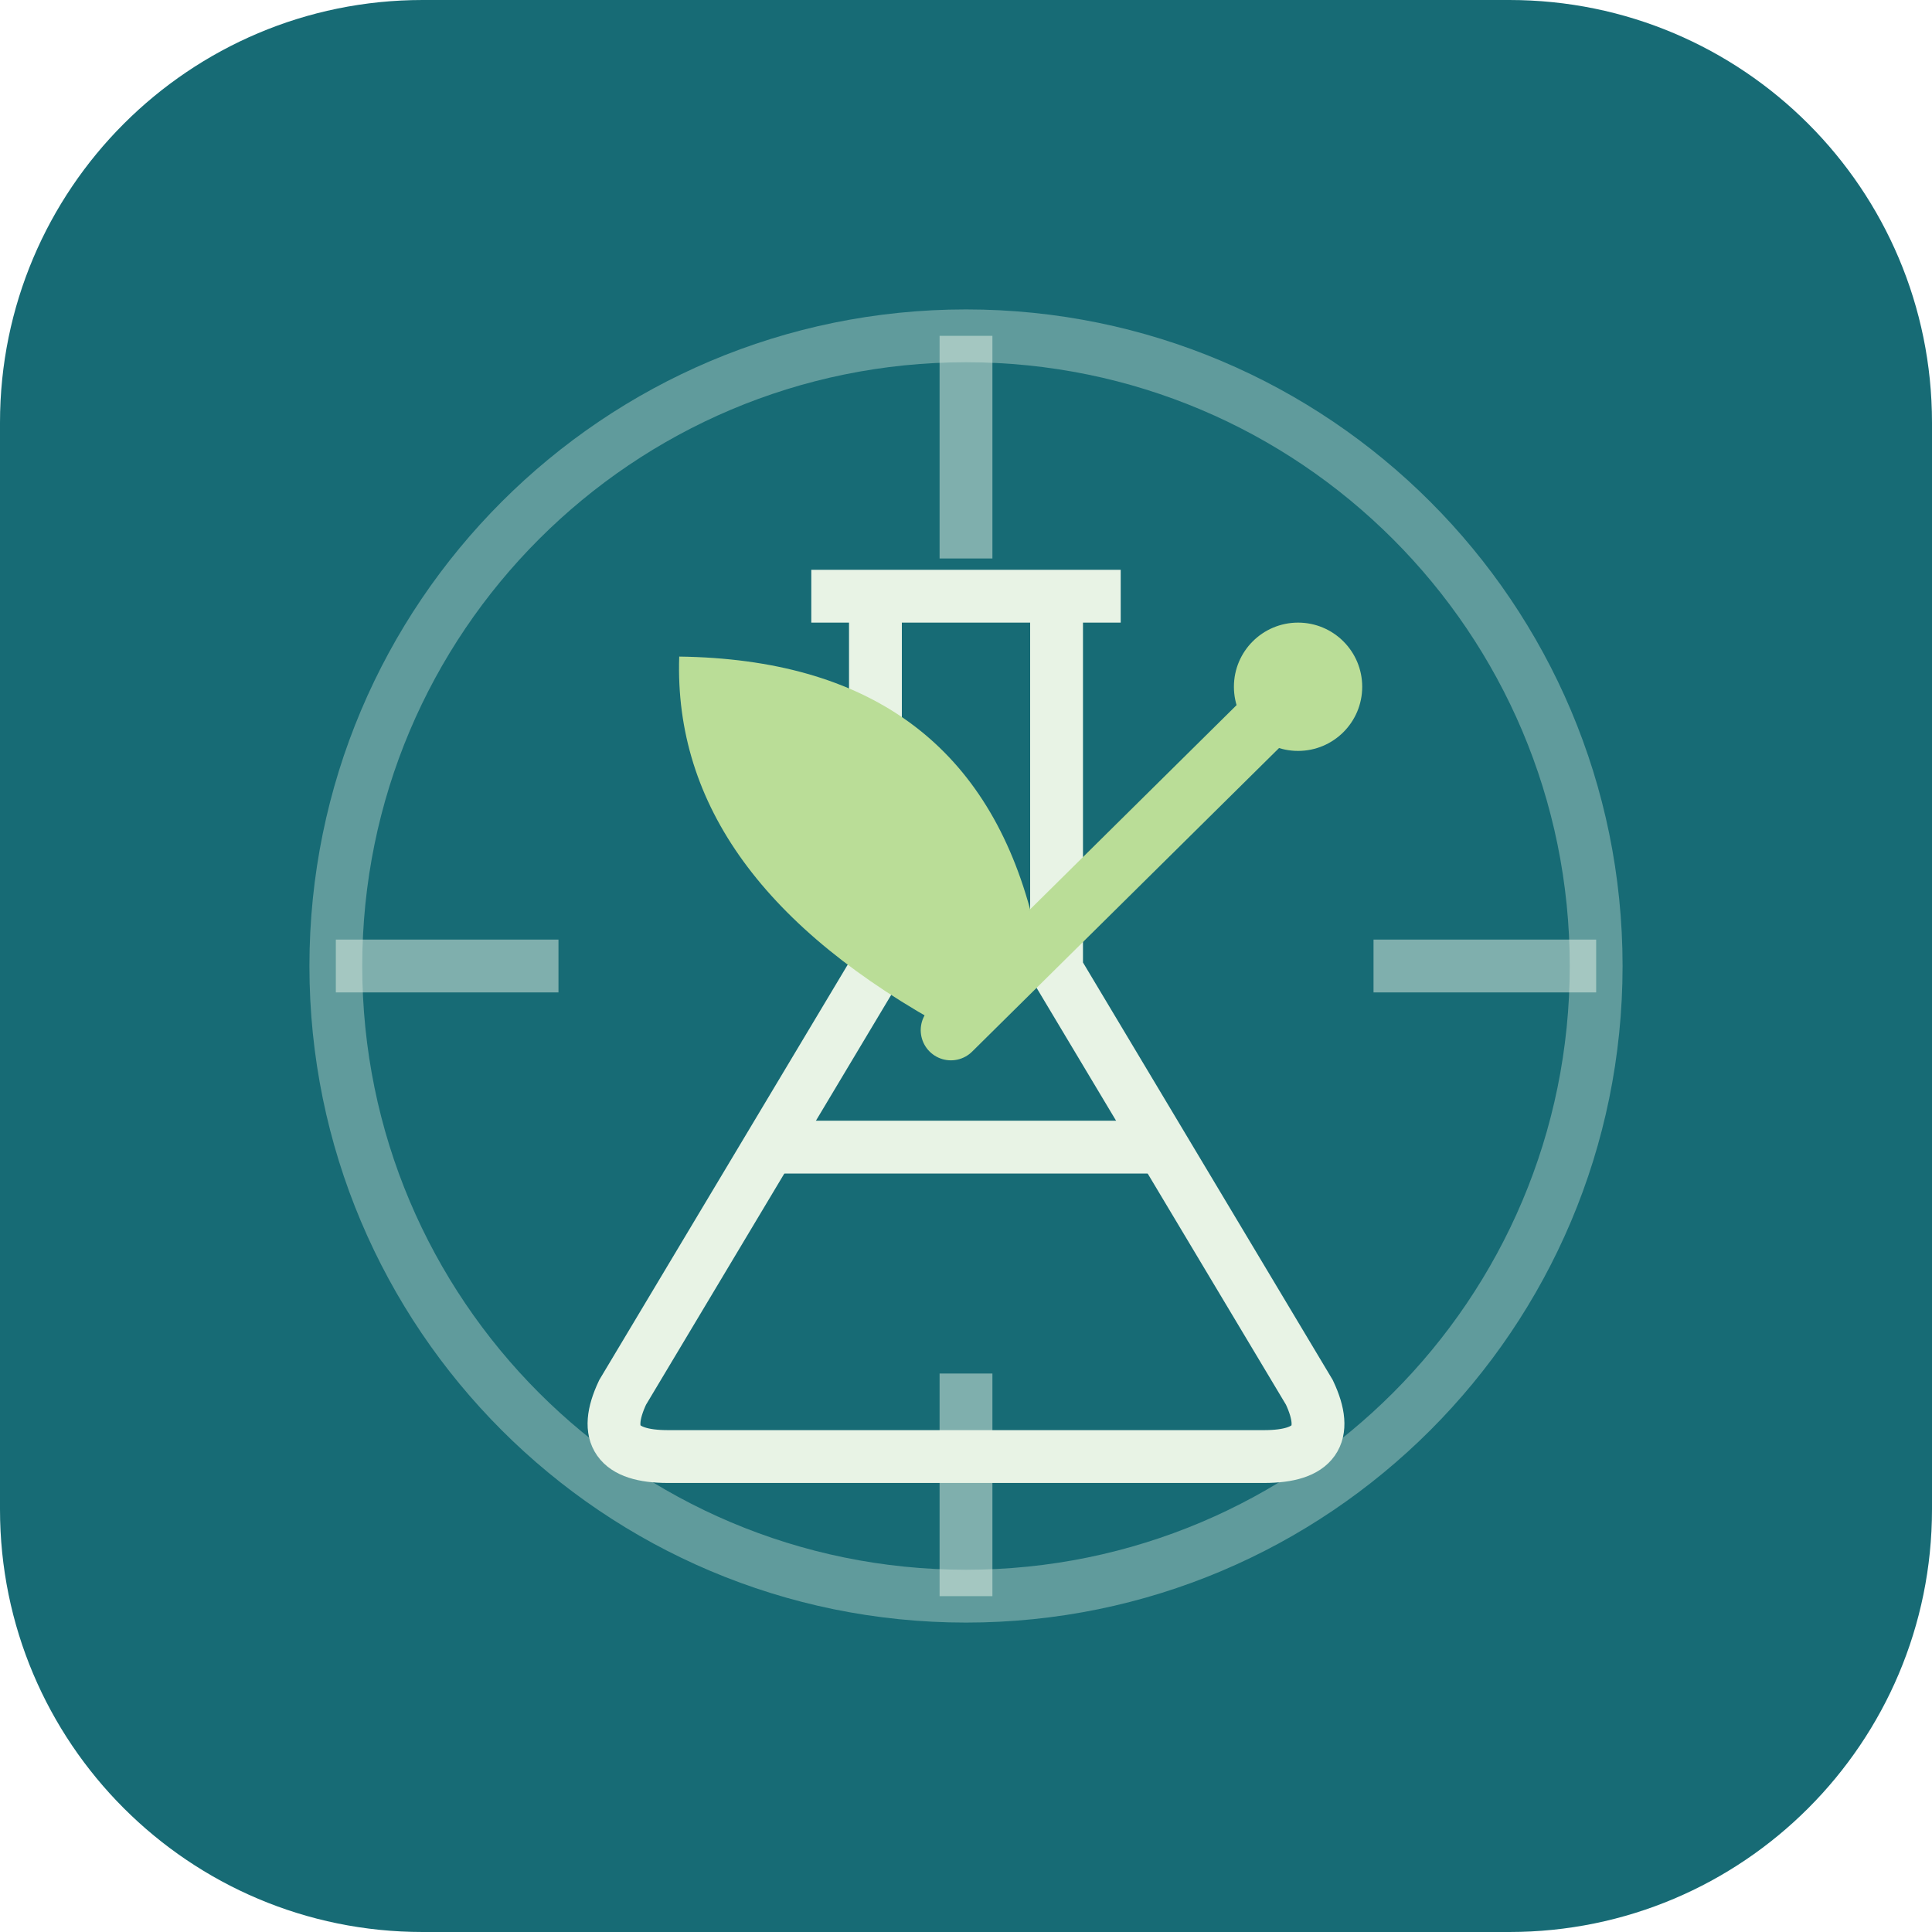
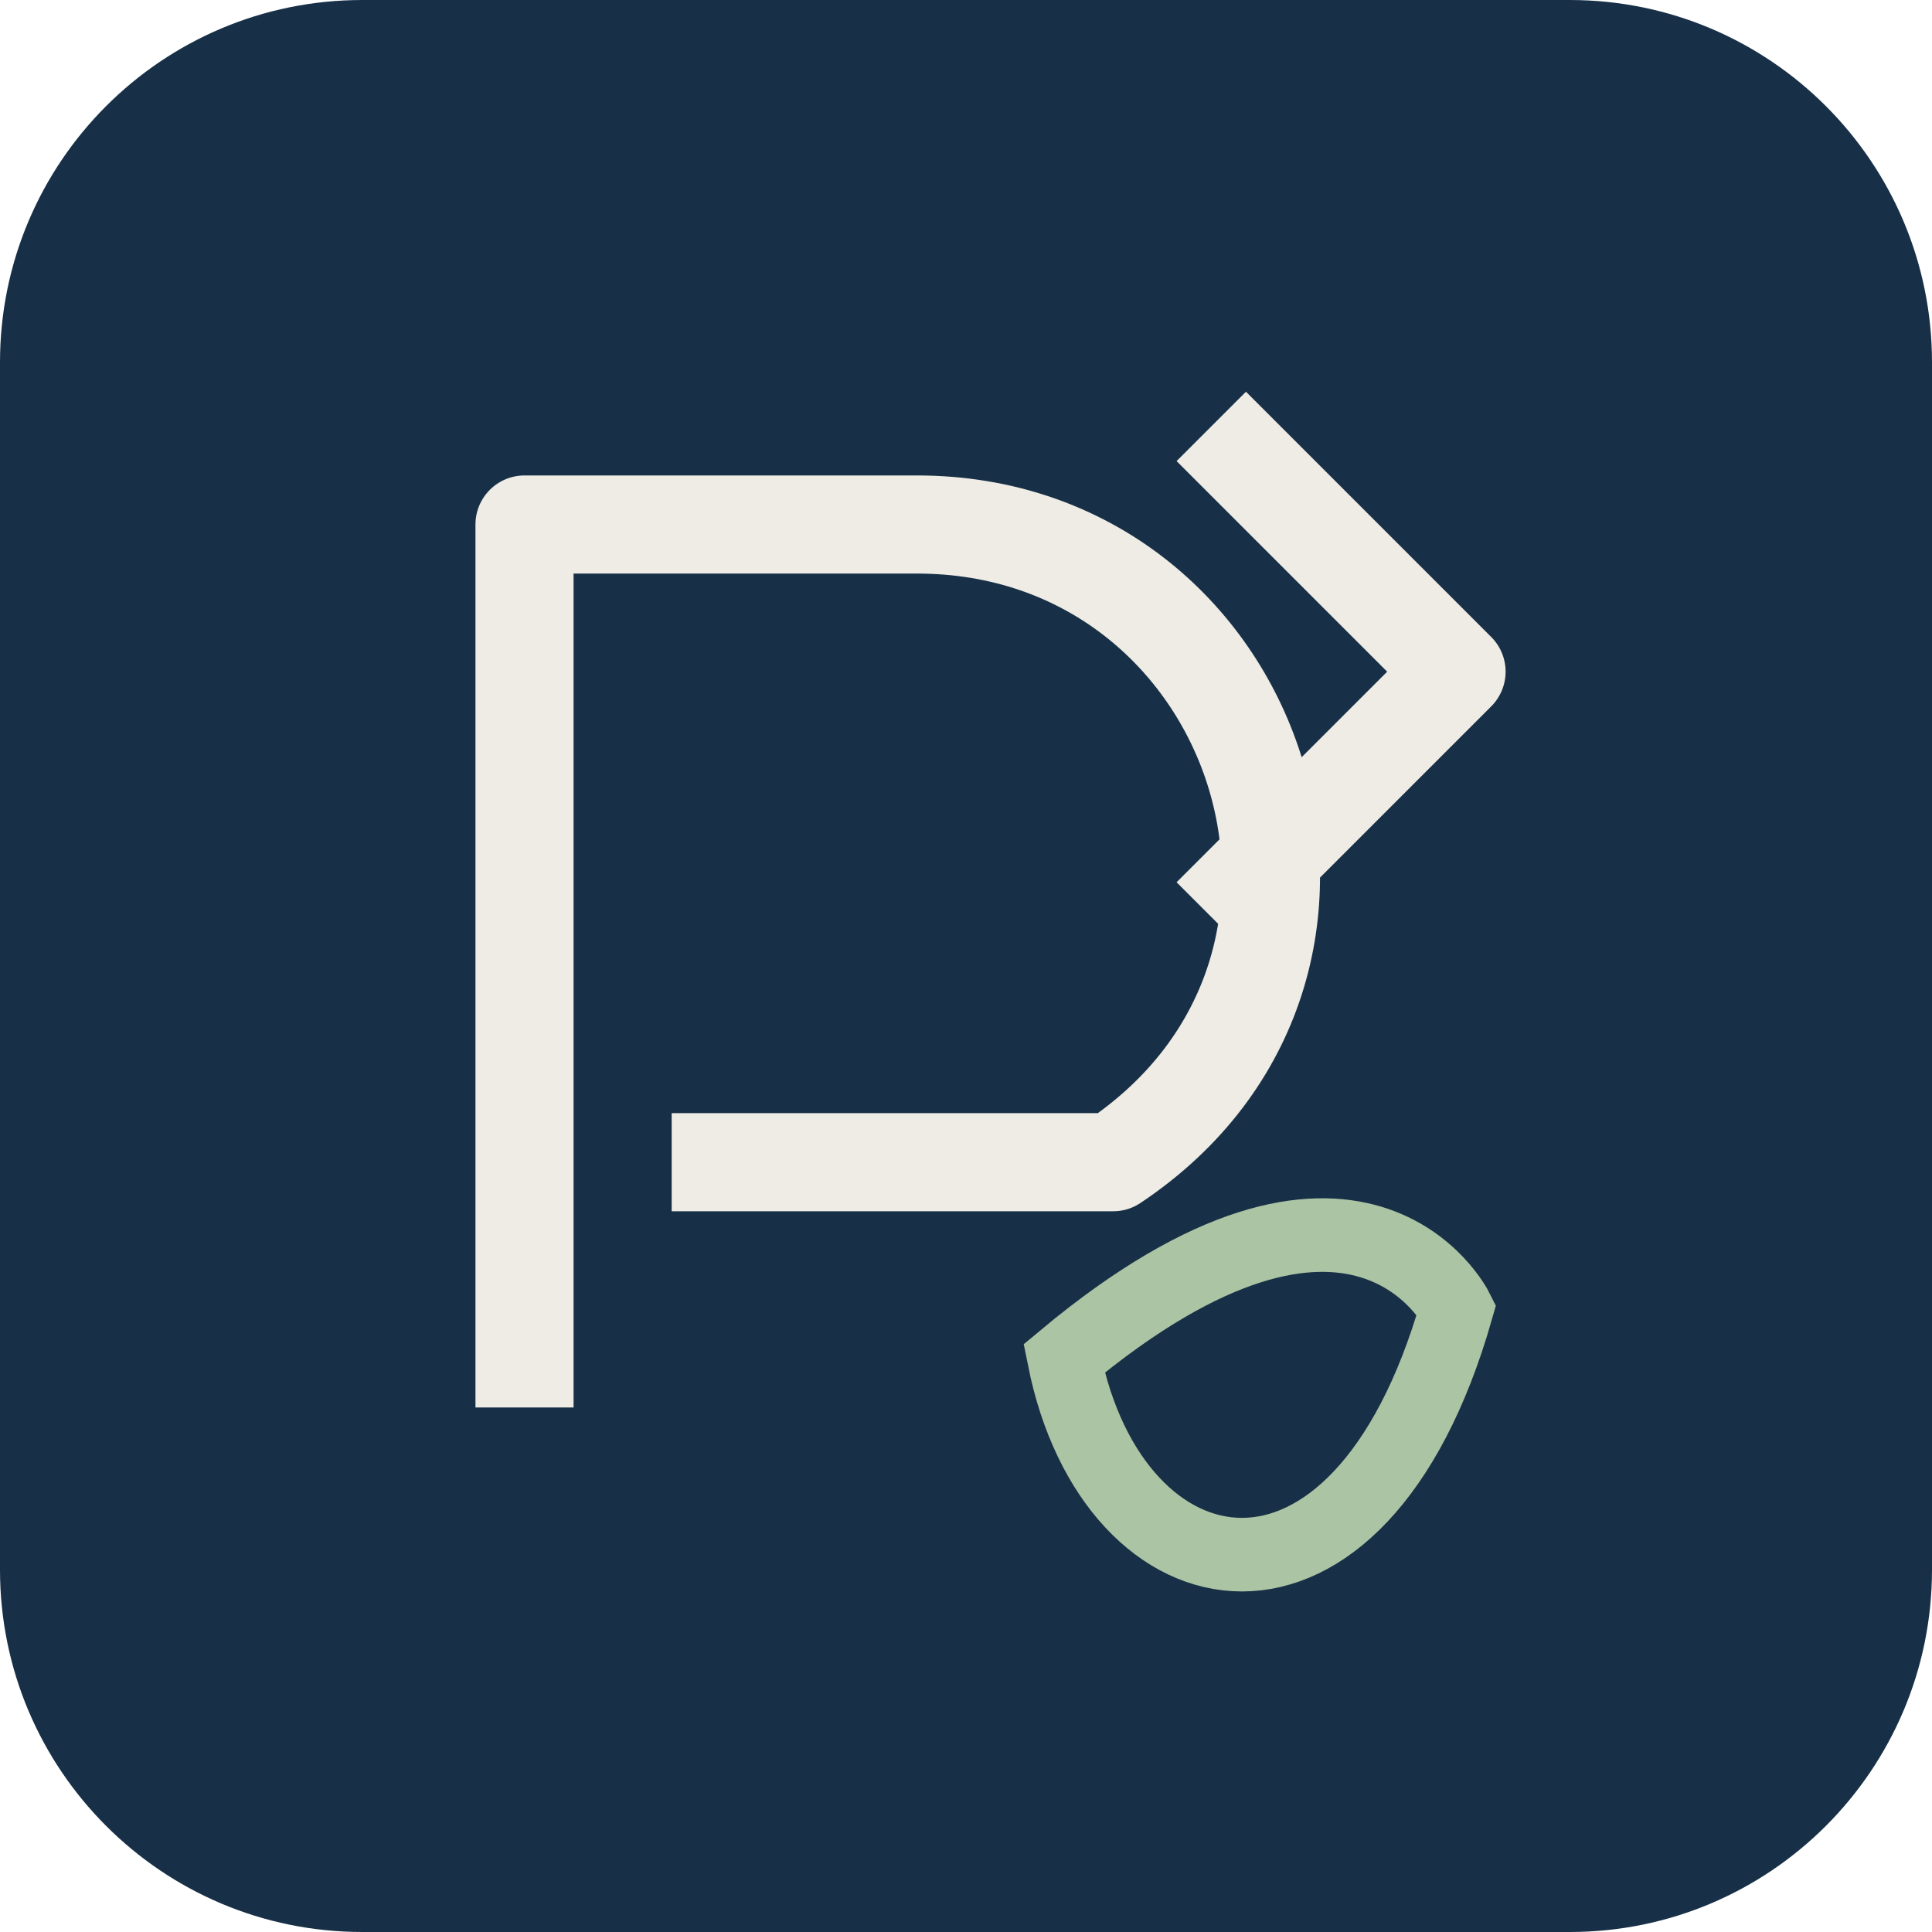
- <svg xmlns="http://www.w3.org/2000/svg" viewBox="0 0 512 512">
-   <rect width="512" height="512" rx="112" fill="#176b75" />
-   <g fill="none" stroke="#e8f3e5" stroke-width="14">
-     <circle cx="256" cy="256" r="167" opacity=".35" />
-     <path d="M256 89v59M423 256h-59M89 256h59M256 423v-59" opacity=".5" />
-     <path d="M215 158h82M232 158v99l-67 112q-8 17 12 17h158q20 0 12-17l-67-112v-99" />
-     <path d="M205 304h103" />
+ <svg xmlns="http://www.w3.org/2000/svg" viewBox="0 0 64 64">
+   <rect width="64" height="64" rx="12" fill="#183047" />
+   <g transform="translate(6 6) scale(1.625)" fill="none" stroke="#EEECE5">
+     <path d="M7 25V7h8c7 0 10 9 4 13h-9M21 5l5 5-5 5" stroke-width="2" stroke-linejoin="round" />
+     <path d="M18 24c6-5 8-1 8-1-2 7-7 6-8 1Z" stroke="#ABC4A3" stroke-width="1.5" />
  </g>
-   <path d="M252 273q-74-40-72-99 75 1 93 67" fill="#badd97" />
-   <path d="m252 273 92-91" fill="none" stroke="#badd97" stroke-width="16" stroke-linecap="round" />
-   <circle cx="344" cy="182" r="17" fill="#badd97" />
</svg>
